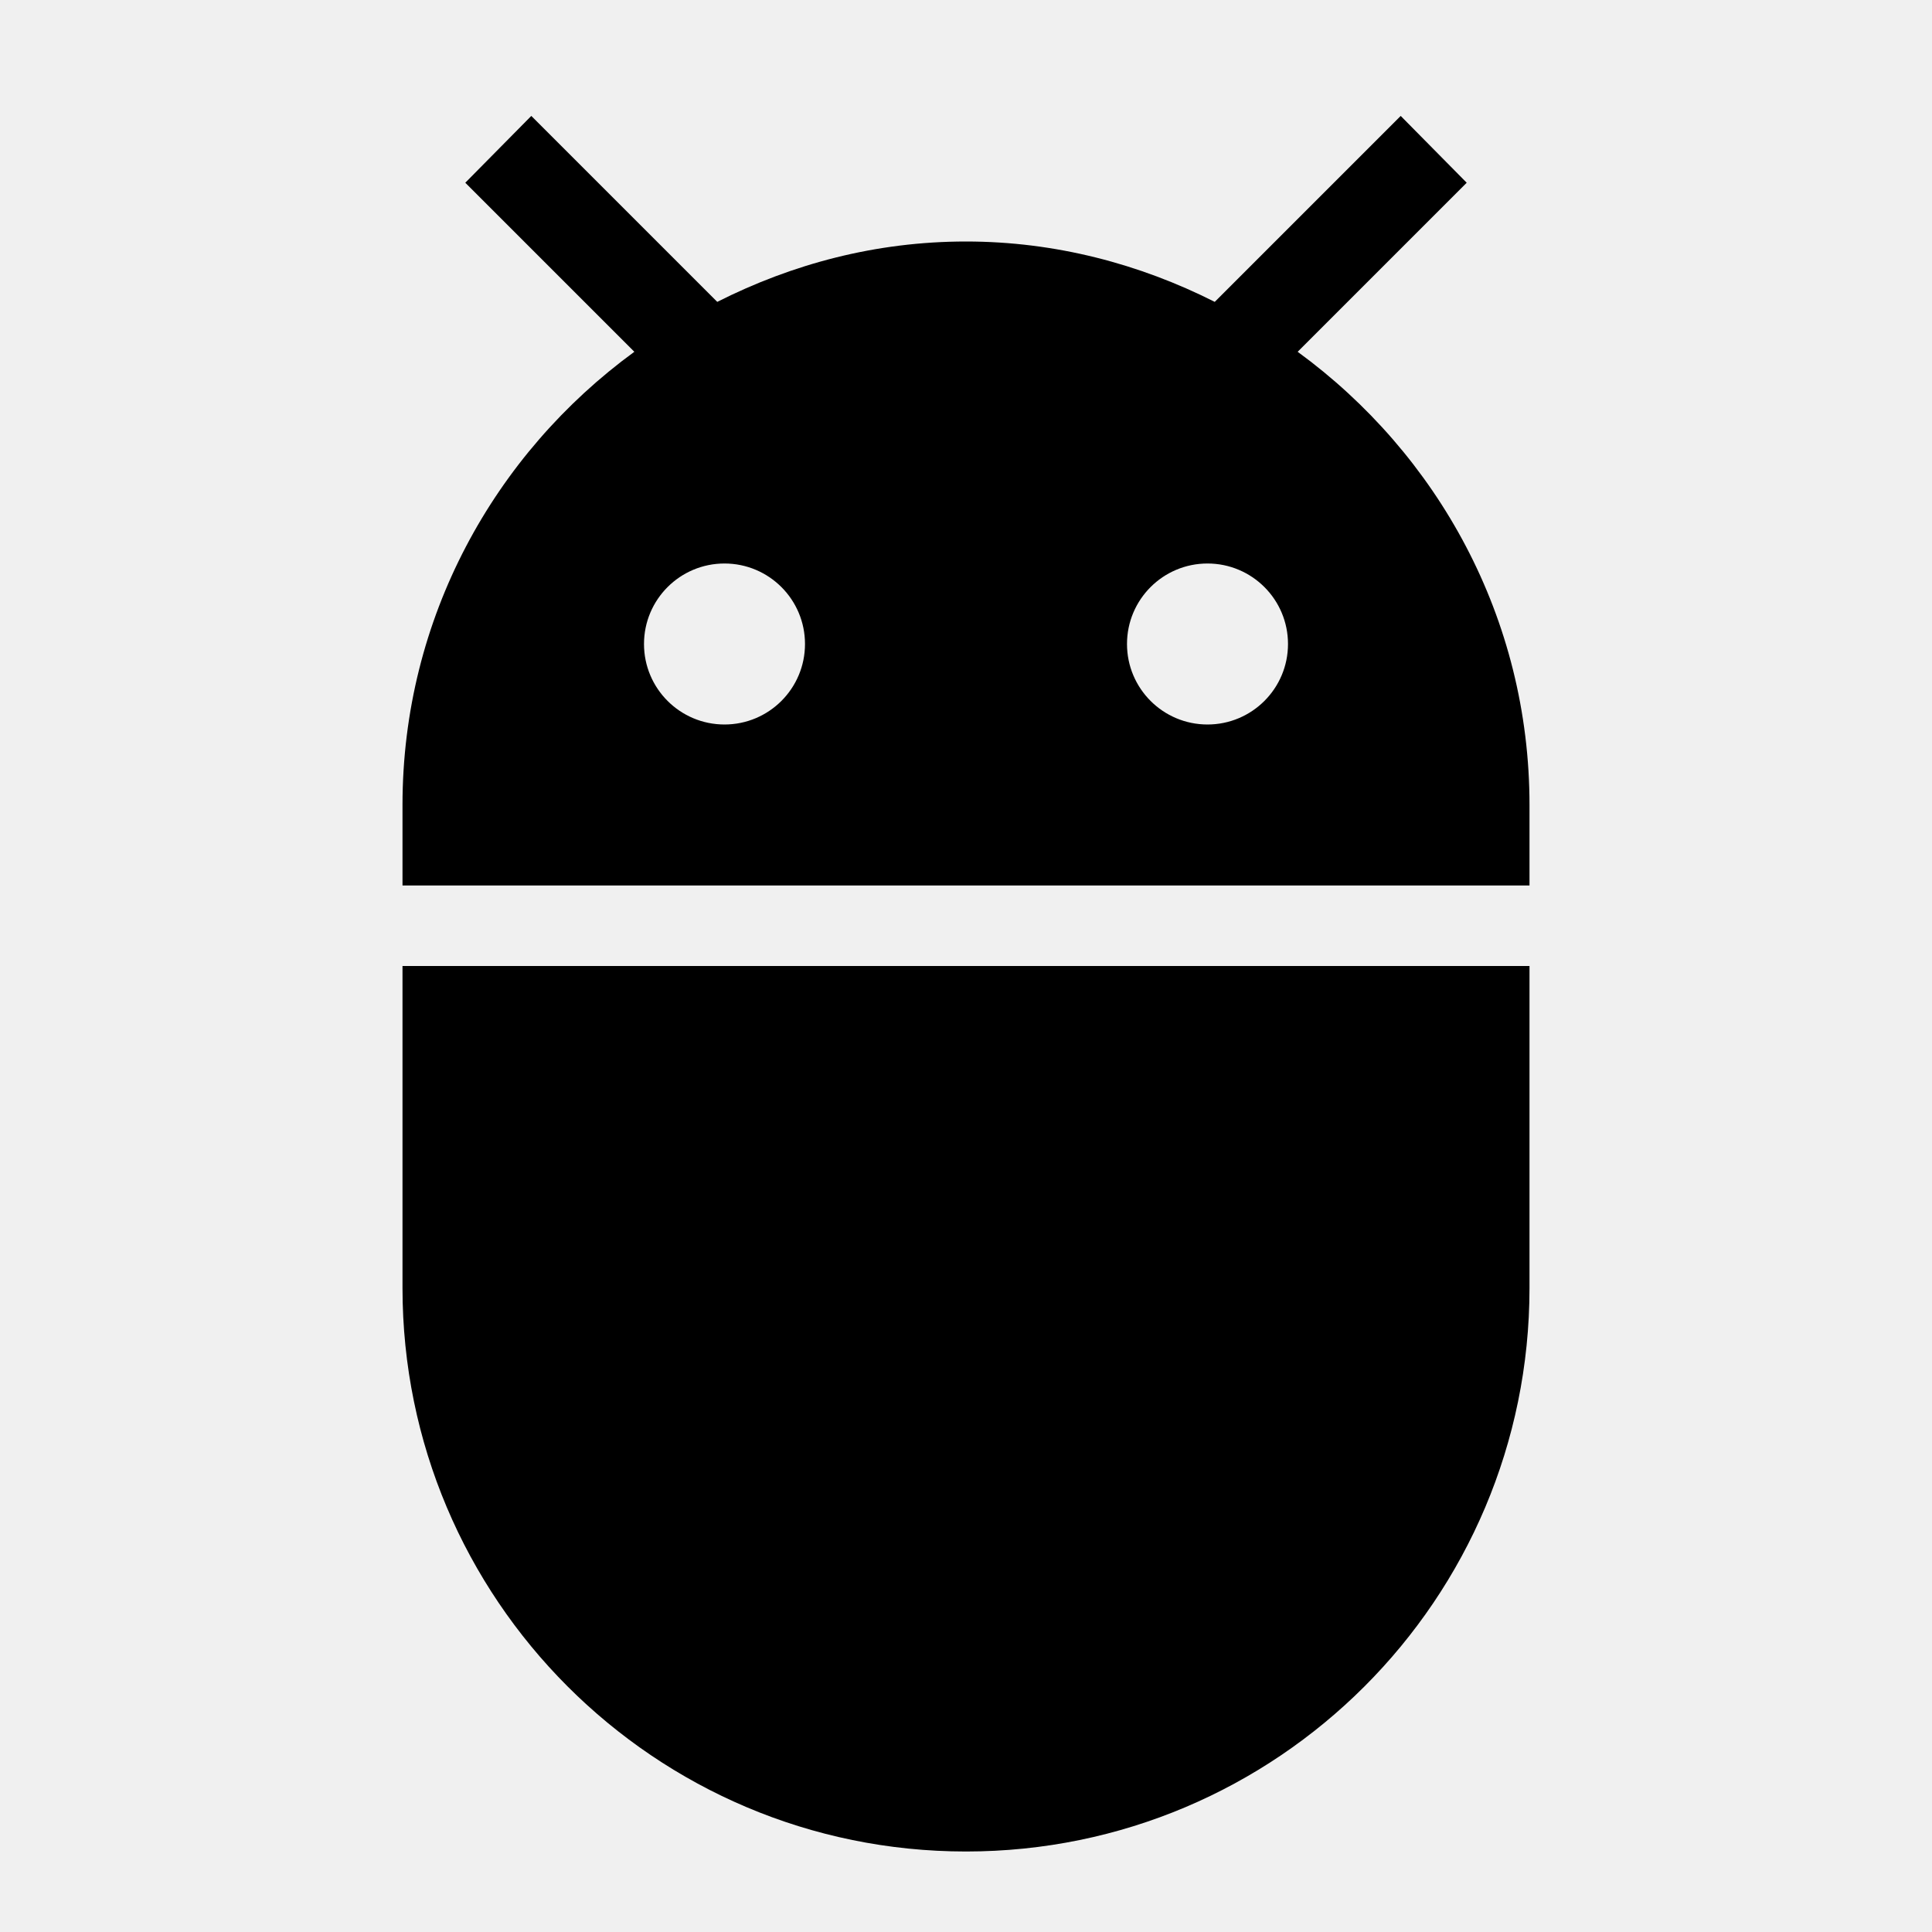
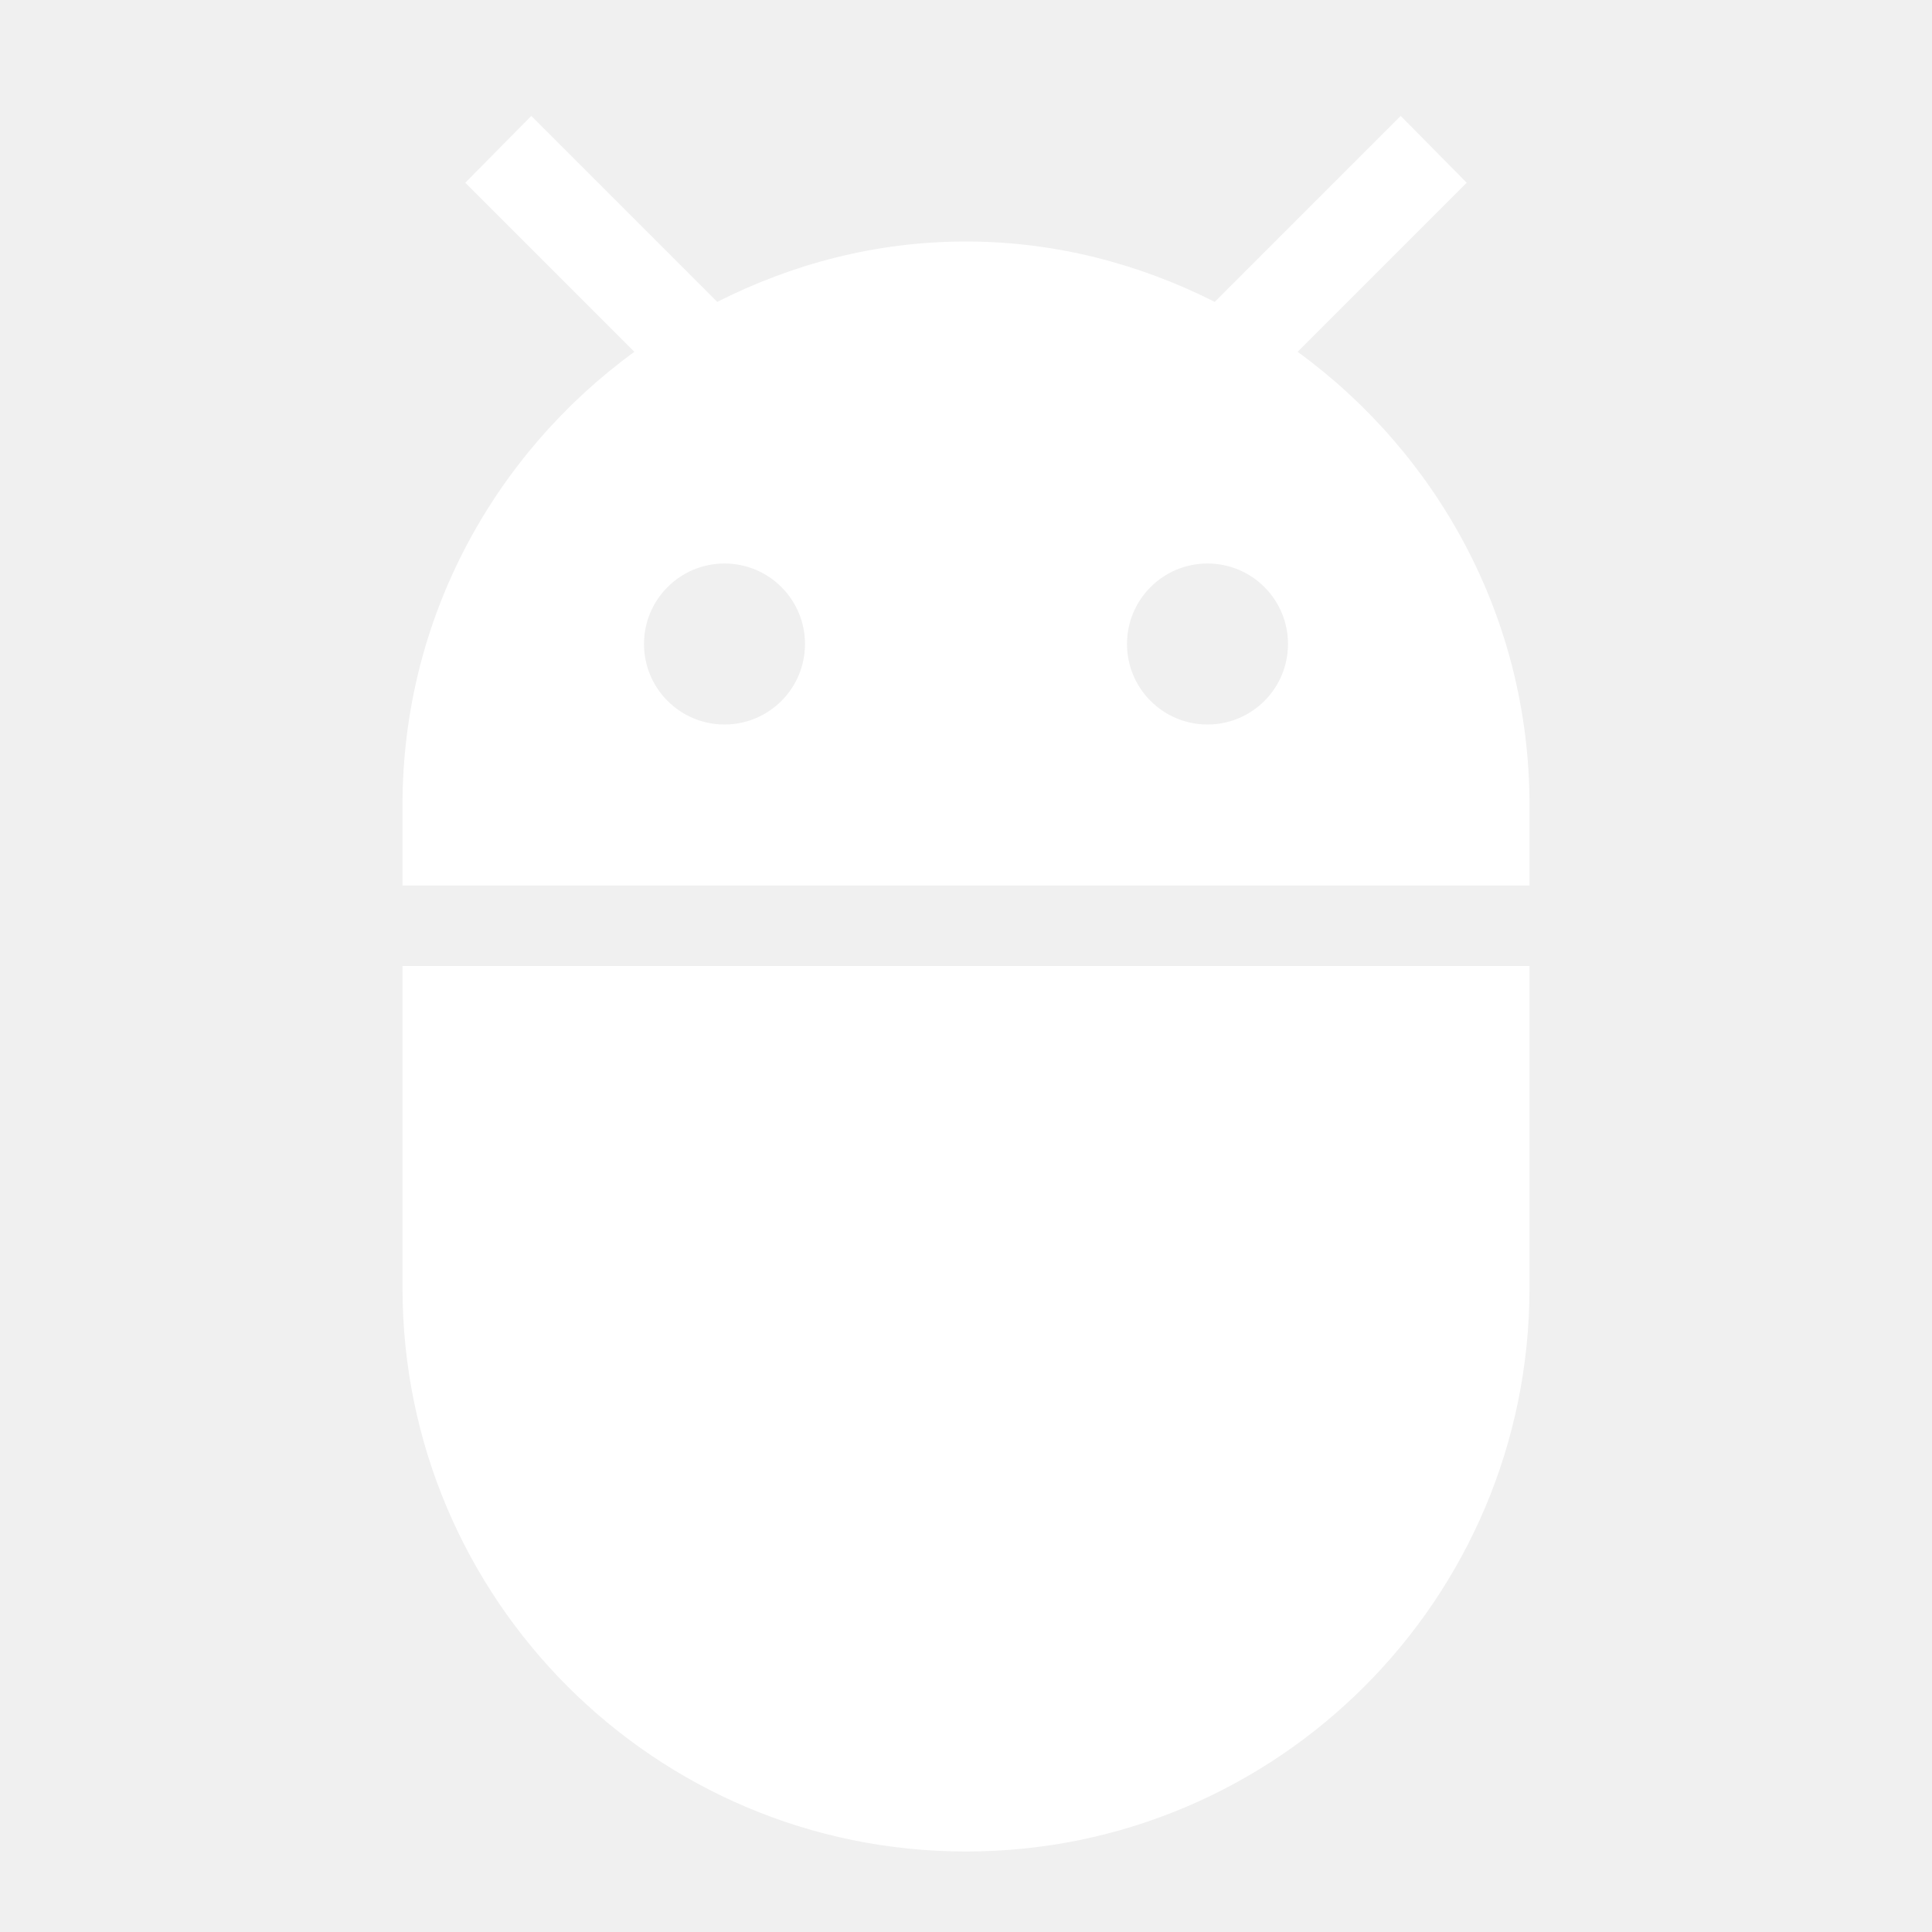
- <svg xmlns="http://www.w3.org/2000/svg" version="1.1" id="mdi-android-debug-bridge" width="24" height="24" viewBox="0 0 24 24">
+ <svg xmlns="http://www.w3.org/2000/svg" version="1.1" id="mdi-android-debug-bridge" width="24" height="24" viewBox="0 0 24 24" fill="white">
  <path d="M15,9A1,1 0 0,1 14,8A1,1 0 0,1 15,7A1,1 0 0,1 16,8A1,1 0 0,1 15,9M9,9A1,1 0 0,1 8,8A1,1 0 0,1 9,7A1,1 0 0,1 10,8A1,1 0 0,1 9,9M16.12,4.37L18.22,2.27L17.4,1.44L15.09,3.75C14.16,3.28 13.11,3 12,3C10.88,3 9.84,3.28 8.91,3.75L6.6,1.44L5.78,2.27L7.88,4.37C6.14,5.64 5,7.68 5,10V11H19V10C19,7.68 17.86,5.64 16.12,4.37M5,16C5,19.86 8.13,23 12,23A7,7 0 0,0 19,16V12H5V16Z" />
</svg>
